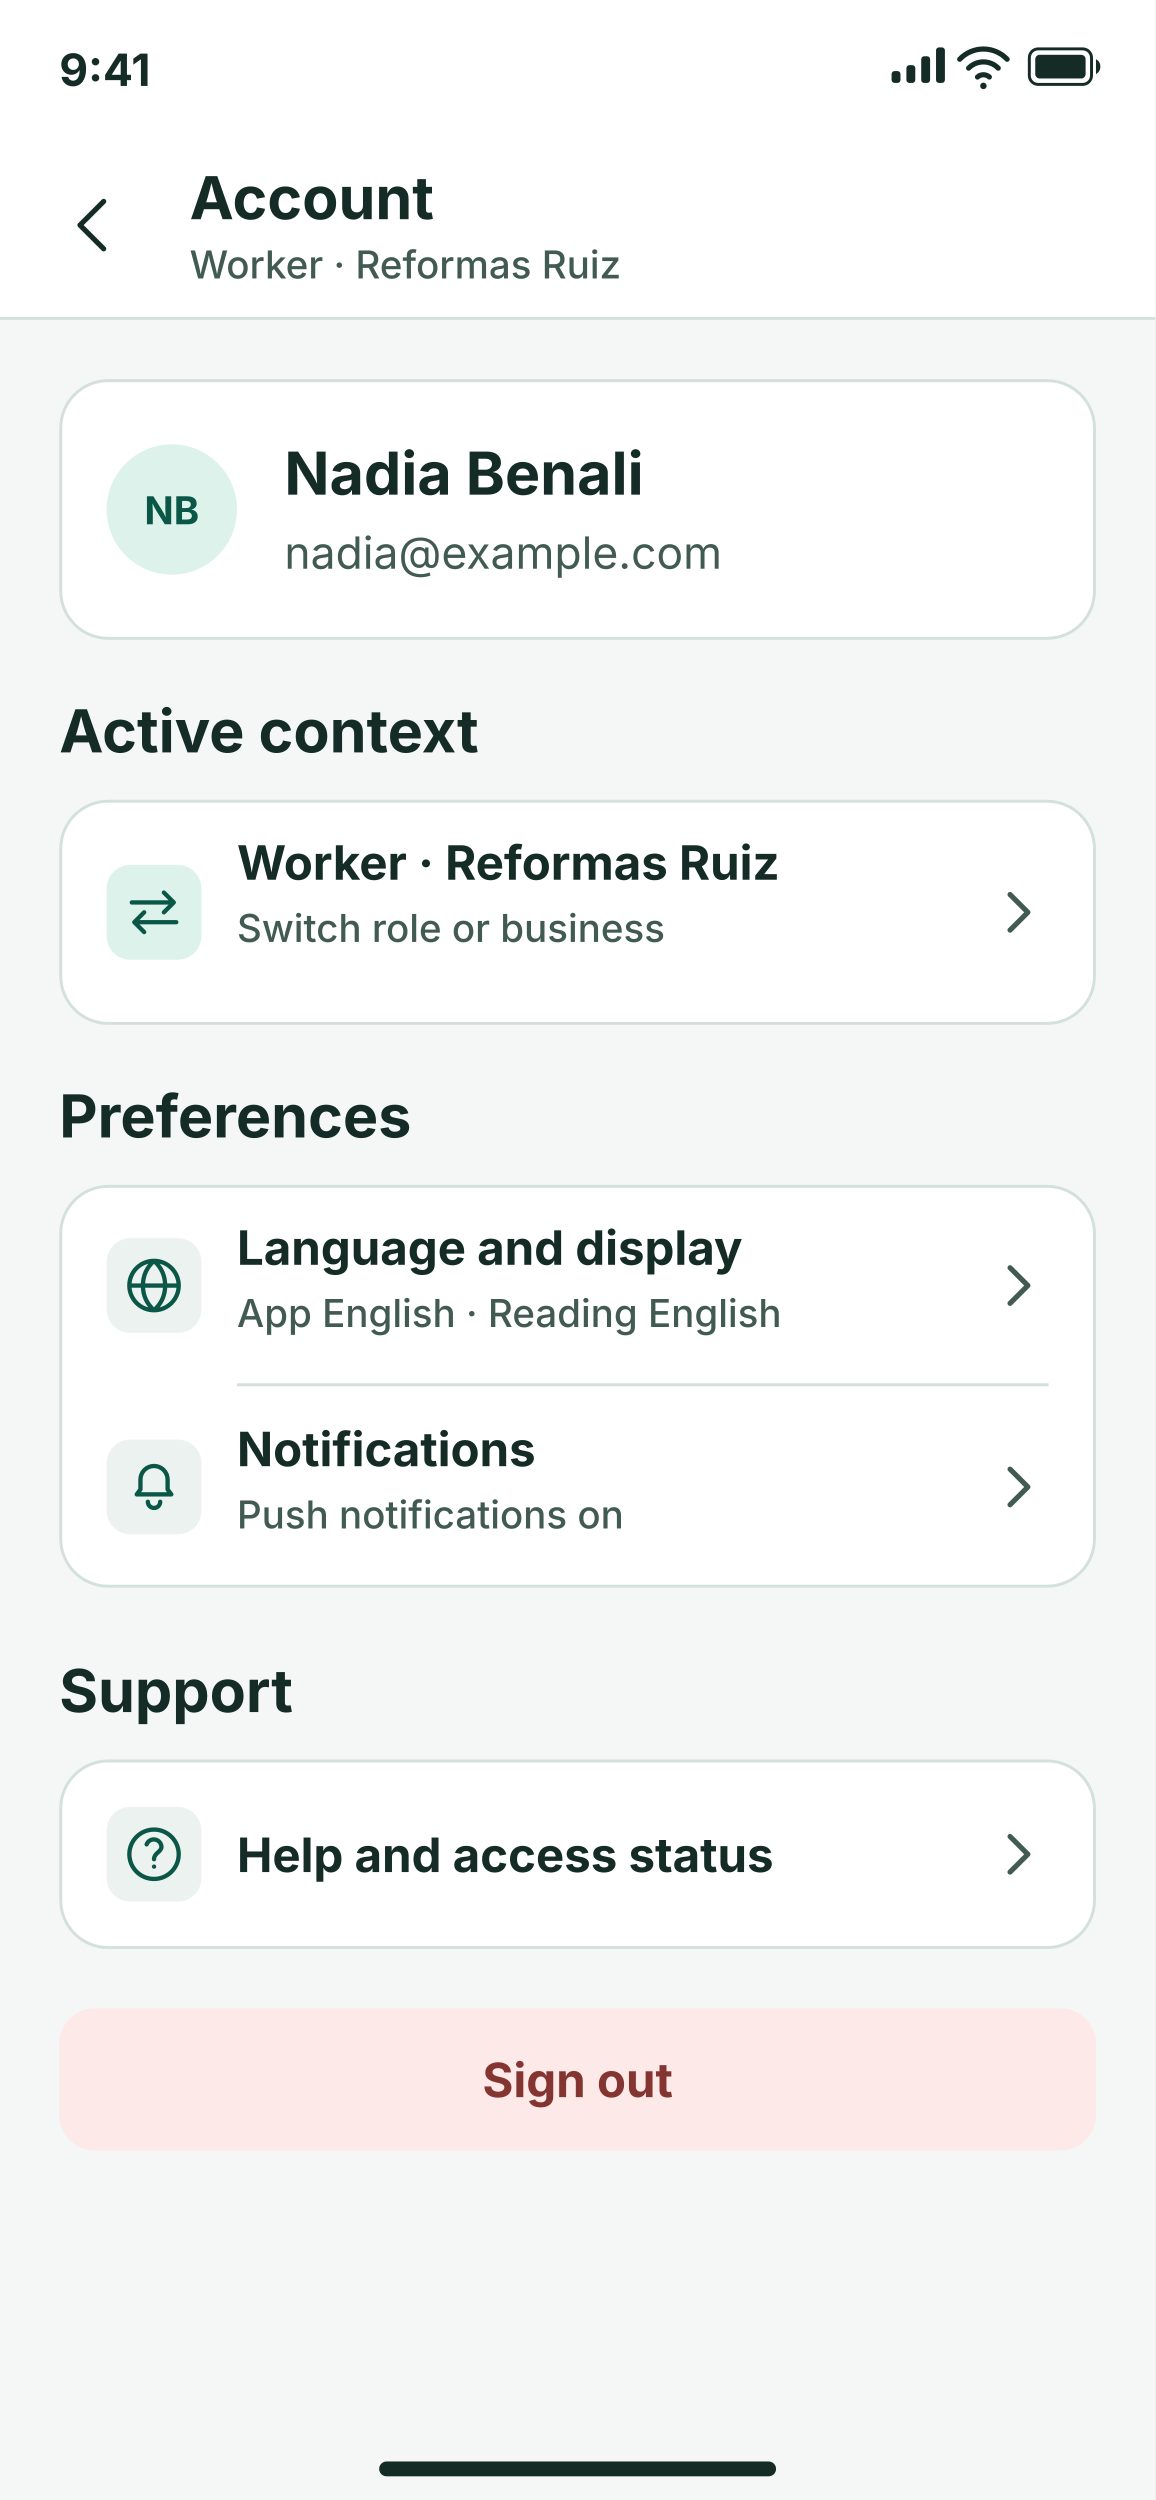
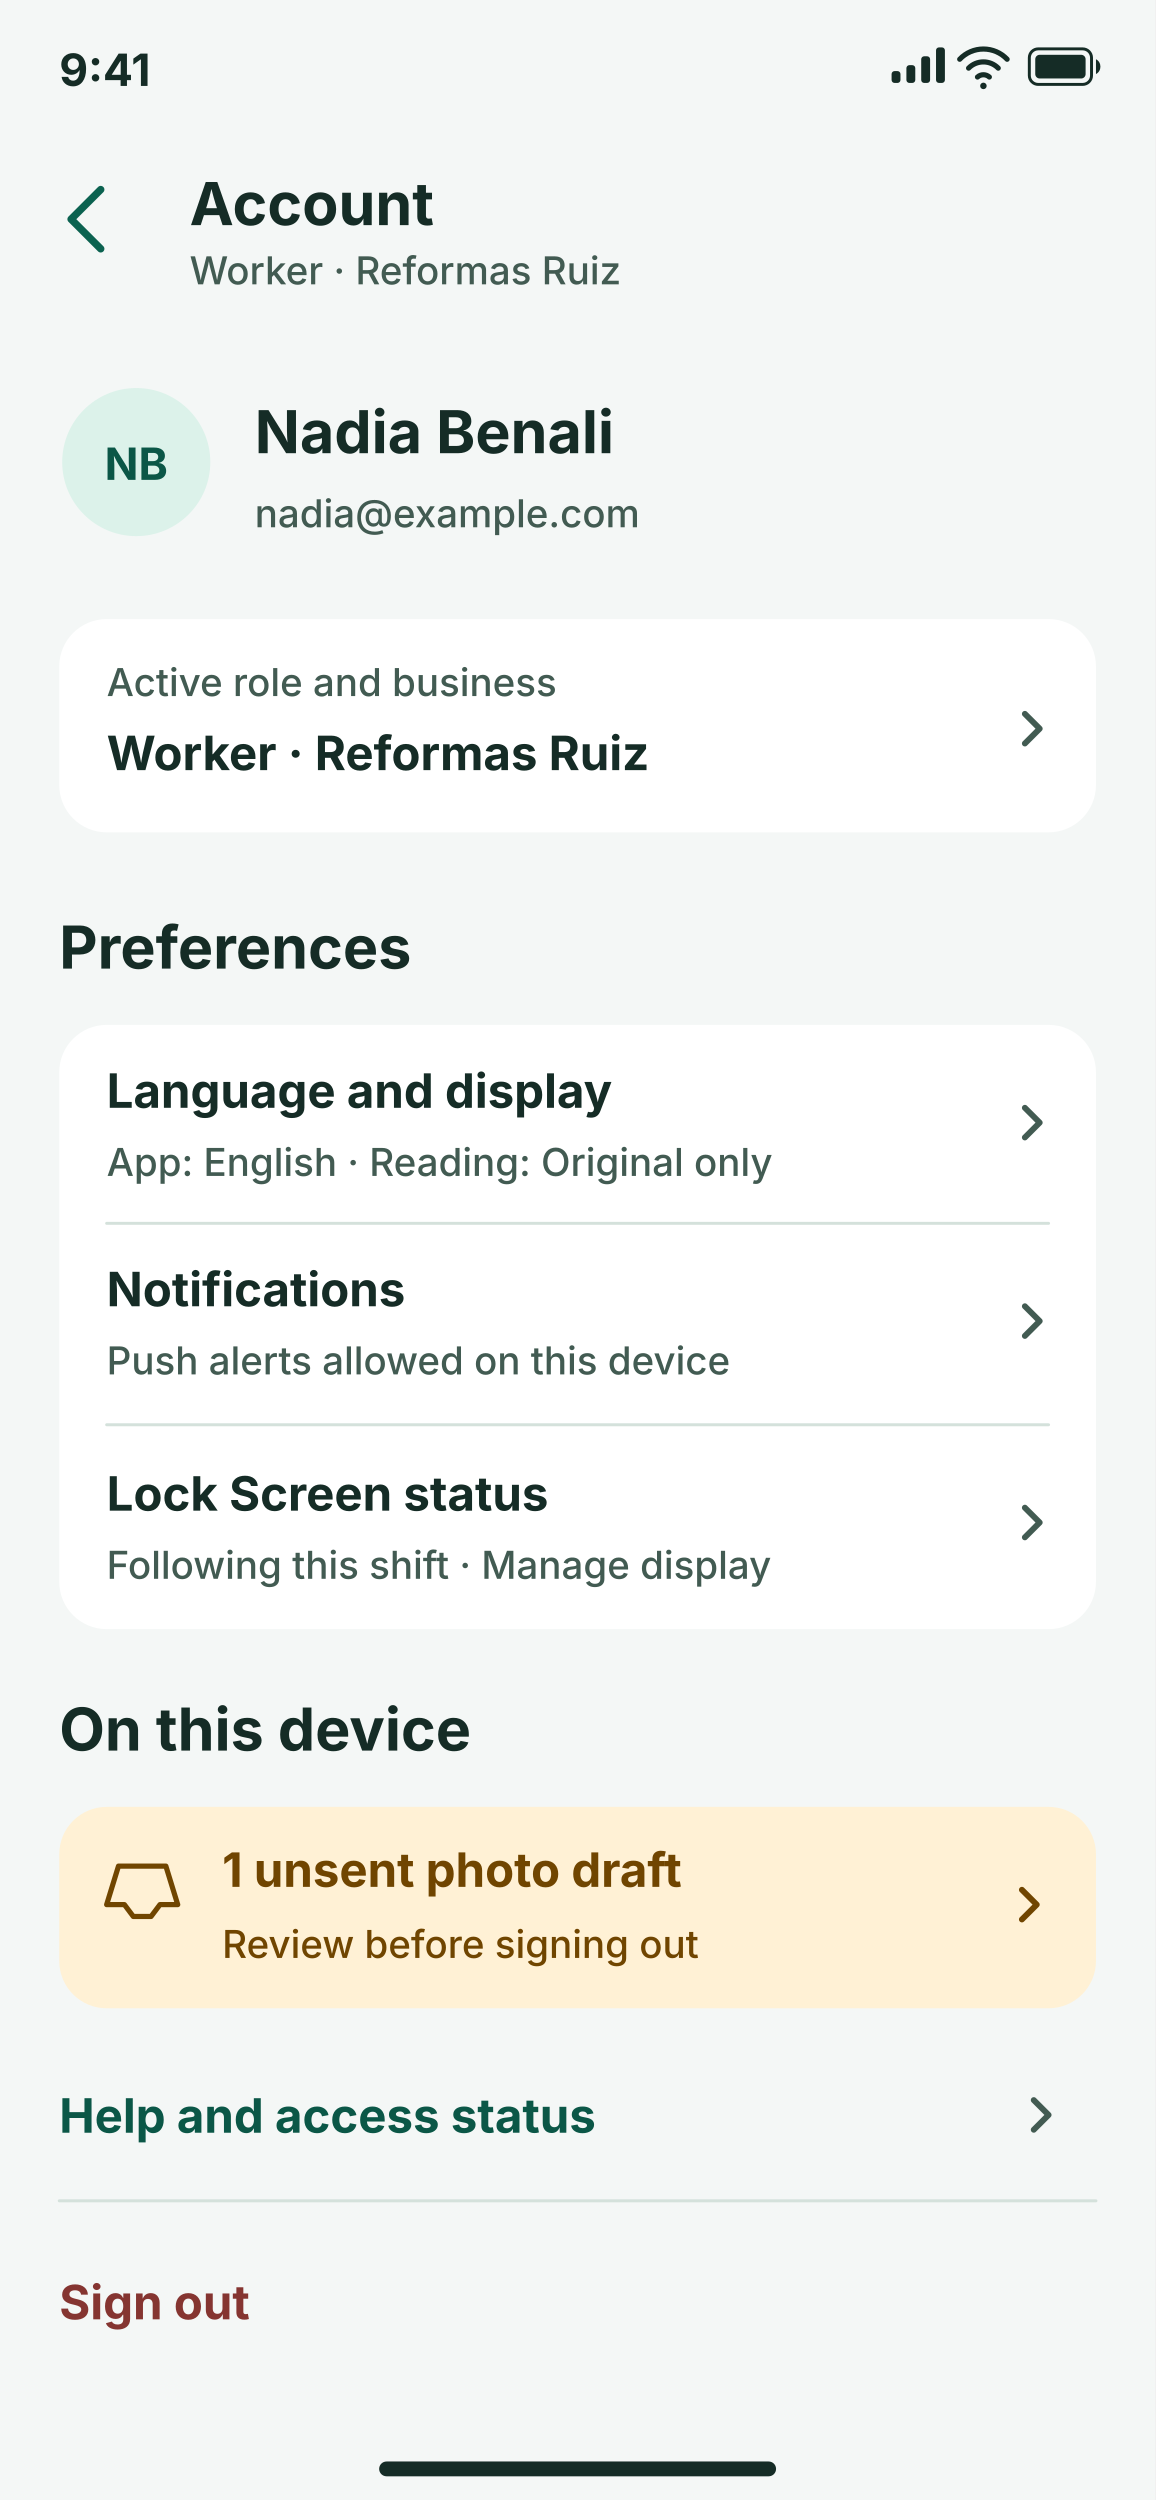
<svg xmlns="http://www.w3.org/2000/svg" width="390" height="844" viewBox="0 0 390 844" role="img" aria-labelledby="screen-title screen-desc" font-family="system-ui, -apple-system, BlinkMacSystemFont, 'Segoe UI', sans-serif">
  <rect x="0" y="0" width="390" height="844" rx="0" fill="#F4F7F6" />
-   <rect x="0" y="0" width="390" height="108" rx="0" fill="#FFFFFF" />
  <g id="status-bar" aria-hidden="true" fill="#152C26">
    <text x="20" y="29" font-size="15" font-weight="700">9:41</text>
    <rect x="301" y="24" width="3" height="4" rx="1" />
    <rect x="306" y="22" width="3" height="6" rx="1" />
    <rect x="311" y="19" width="3" height="9" rx="1" />
    <rect x="316" y="16" width="3" height="12" rx="1" />
    <path d="M324 20a11 11 0 0 1 16 0m-13 3a7 7 0 0 1 10 0m-7 3a3 3 0 0 1 4 0" fill="none" stroke="#152C26" stroke-width="1.75" stroke-linecap="round" stroke-linejoin="round" />
    <circle cx="332" cy="29" r="1.1" />
    <rect x="347.5" y="16.5" width="21" height="12" rx="3" fill="none" stroke="#152C26" />
    <rect x="349.5" y="18.5" width="17" height="8" rx="1.5" />
    <path d="M370 20v5c2-1 2-4 0-5z" />
  </g>
  <g id="header">
-     <g transform="translate(20 64) scale(1)" aria-hidden="true">
-       <path d="M15 4l-8 8 8 8" fill="none" stroke="#152C26" stroke-width="1.75" stroke-linecap="round" stroke-linejoin="round" />
-     </g>
-     <text x="64" y="74" fill="#152C26" font-size="20" font-weight="650">Account</text>
-     <text x="64" y="94" fill="#425B52" font-size="13" font-weight="450">Worker · Reformas Ruiz</text>
-     <path d="M0 107.5h390" stroke="#D4E1DB" />
+     <path d="m34 64-10 10 10 10" fill="none" stroke="#0B6250" stroke-width="2.5" stroke-linecap="round" stroke-linejoin="round" />
+     <text x="64" y="76" fill="#152C26" font-size="20" font-weight="700">Account</text>
+     <text x="64" y="96" fill="#425B52" font-size="13" font-weight="450">Worker · Reformas Ruiz</text>
  </g>
  <g id="content">
-     <rect x="20.5" y="128.5" width="349" height="87" rx="16" fill="#FFFFFF" stroke="#D4E1DB" />
-     <circle cx="58" cy="172" r="22" fill="#DCF2EA" />
-     <text x="58" y="177" fill="#0B5747" font-size="13" font-weight="650" text-anchor="middle">NB</text>
-     <text x="96" y="167" fill="#152C26" font-size="20" font-weight="650">Nadia Benali</text>
-     <text x="96" y="192" fill="#425B52" font-size="15" font-weight="400">nadia@example.com</text>
-     <text x="20" y="254" fill="#152C26" font-size="20" font-weight="650">Active context</text>
-     <rect x="20.5" y="270.5" width="349" height="75" rx="16" fill="#FFFFFF" stroke="#D4E1DB" />
-     <rect x="36" y="292" width="32" height="32" rx="8" fill="#DCF2EA" />
-     <g transform="translate(42 298) scale(0.8333333)" aria-hidden="true">
-       <path d="M3 8h17l-4-4m4 4-4 4m5 4H4l4-4m-4 4 4 4" fill="none" stroke="#0B5747" stroke-width="1.75" stroke-linecap="round" stroke-linejoin="round" />
-     </g>
-     <text x="80" y="297" fill="#152C26" font-size="16" font-weight="650">Worker · Reformas Ruiz</text>
-     <text x="80" y="318" fill="#425B52" font-size="13" font-weight="450">Switch role or business</text>
-     <g transform="translate(332 296) scale(1)" aria-hidden="true">
-       <path d="M9 6l6 6-6 6" fill="none" stroke="#425B52" stroke-width="1.75" stroke-linecap="round" stroke-linejoin="round" />
-     </g>
-     <text x="20" y="384" fill="#152C26" font-size="20" font-weight="650">Preferences</text>
-     <rect x="20.5" y="400.5" width="349" height="135" rx="16" fill="#FFFFFF" stroke="#D4E1DB" />
-     <rect x="36" y="418" width="32" height="32" rx="8" fill="#EBF2EF" />
-     <g transform="translate(42 424) scale(0.8333333)" aria-hidden="true">
-       <path d="M22 12a10 10 0 1 1-20 0 10 10 0 0 1 20 0ZM2 12h20M12 2c3 2.7 4.5 6 4.5 10s-1.5 7.3-4.5 10c-3-2.7-4.5-6-4.5-10S9 4.7 12 2Z" fill="none" stroke="#0B5747" stroke-width="1.75" stroke-linecap="round" stroke-linejoin="round" />
-     </g>
-     <text x="80" y="427" fill="#152C26" font-size="16" font-weight="650">Language and display</text>
-     <text x="80" y="448" fill="#425B52" font-size="13" font-weight="450">App English · Reading English</text>
-     <g transform="translate(332 422) scale(1)" aria-hidden="true">
-       <path d="M9 6l6 6-6 6" fill="none" stroke="#425B52" stroke-width="1.75" stroke-linecap="round" stroke-linejoin="round" />
-     </g>
-     <path d="M80 467.5h274" stroke="#D4E1DB" />
-     <rect x="36" y="486" width="32" height="32" rx="8" fill="#EBF2EF" />
-     <g transform="translate(42 492) scale(0.8333333)" aria-hidden="true">
-       <path d="M5 15h14l-1.5-2V9a5.5 5.5 0 0 0-11 0v4zm4.5 3a2.5 2.5 0 0 0 5 0" fill="none" stroke="#0B5747" stroke-width="1.75" stroke-linecap="round" stroke-linejoin="round" />
-     </g>
-     <text x="80" y="495" fill="#152C26" font-size="16" font-weight="650">Notifications</text>
-     <text x="80" y="516" fill="#425B52" font-size="13" font-weight="450">Push notifications on</text>
-     <g transform="translate(332 490) scale(1)" aria-hidden="true">
-       <path d="M9 6l6 6-6 6" fill="none" stroke="#425B52" stroke-width="1.75" stroke-linecap="round" stroke-linejoin="round" />
-     </g>
-     <text x="20" y="578" fill="#152C26" font-size="20" font-weight="650">Support</text>
-     <rect x="20.5" y="594.5" width="349" height="63" rx="16" fill="#FFFFFF" stroke="#D4E1DB" />
-     <rect x="36" y="610" width="32" height="32" rx="8" fill="#EBF2EF" />
-     <g transform="translate(42 616) scale(0.8333333)" aria-hidden="true">
-       <path d="M22 12a10 10 0 1 1-20 0 10 10 0 0 1 20 0ZM9 8a3.1 3.1 0 0 1 6 1c0 2-3 2.5-3 5m0 3h.01" fill="none" stroke="#0B5747" stroke-width="1.75" stroke-linecap="round" stroke-linejoin="round" />
-     </g>
-     <text x="80" y="632" fill="#152C26" font-size="16" font-weight="650">Help and access status</text>
-     <g transform="translate(332 614) scale(1)" aria-hidden="true">
-       <path d="M9 6l6 6-6 6" fill="none" stroke="#425B52" stroke-width="1.75" stroke-linecap="round" stroke-linejoin="round" />
-     </g>
-     <rect x="20" y="678" width="350" height="48" rx="12" fill="#FCE9E8" />
-     <text x="195" y="708" fill="#853531" font-size="16" font-weight="650" text-anchor="middle">Sign out</text>
+     <circle cx="46" cy="156" r="25" fill="#DCF2EA" />
+     <text x="46" y="162" fill="#0B5747" font-size="15" font-weight="700" text-anchor="middle">NB</text>
+     <text x="86" y="153" fill="#152C26" font-size="20" font-weight="650">Nadia Benali</text>
+     <text x="86" y="178" fill="#425B52" font-size="13" font-weight="450">nadia@example.com</text>
+     <rect x="20" y="209" width="350" height="72" rx="16" fill="#FFFFFF" />
+     <text x="36" y="235" fill="#425B52" font-size="13" font-weight="450">Active role and business</text>
+     <text x="36" y="260" fill="#152C26" font-size="16" font-weight="650">Worker · Reformas Ruiz</text>
+     <path d="m346 241 5 5-5 5" fill="none" stroke="#425B52" stroke-width="2" stroke-linecap="round" stroke-linejoin="round" />
+     <text x="20" y="327" fill="#152C26" font-size="20" font-weight="650">Preferences</text>
+     <rect x="20" y="346" width="350" height="204" rx="16" fill="#FFFFFF" />
+     <text x="36" y="374" fill="#152C26" font-size="16" font-weight="650">Language and display</text>
+     <text x="36" y="397" fill="#425B52" font-size="13" font-weight="450">App: English · Reading: Original only</text>
+     <path d="m346 374 5 5-5 5" fill="none" stroke="#425B52" stroke-width="2" stroke-linecap="round" stroke-linejoin="round" />
+     <path d="M36 413H354" fill="none" stroke="#D4E1DB" stroke-width="1" stroke-linecap="round" stroke-linejoin="round" />
+     <text x="36" y="441" fill="#152C26" font-size="16" font-weight="650">Notifications</text>
+     <text x="36" y="464" fill="#425B52" font-size="13" font-weight="450">Push alerts allowed on this device</text>
+     <path d="m346 441 5 5-5 5" fill="none" stroke="#425B52" stroke-width="2" stroke-linecap="round" stroke-linejoin="round" />
+     <path d="M36 481H354" fill="none" stroke="#D4E1DB" stroke-width="1" stroke-linecap="round" stroke-linejoin="round" />
+     <text x="36" y="510" fill="#152C26" font-size="16" font-weight="650">Lock Screen status</text>
+     <text x="36" y="533" fill="#425B52" font-size="13" font-weight="450">Following this shift · Manage display</text>
+     <path d="m346 509 5 5-5 5" fill="none" stroke="#425B52" stroke-width="2" stroke-linecap="round" stroke-linejoin="round" />
+     <text x="20" y="591" fill="#152C26" font-size="20" font-weight="650">On this device</text>
+     <rect x="20" y="610" width="350" height="68" rx="16" fill="#FFF1D5" />
+     <path d="M36 643h6l3 4h6l3-4h6l-4-13H40z" fill="none" stroke="#704500" stroke-width="1.75" stroke-linecap="round" stroke-linejoin="round" />
+     <text x="75" y="637" fill="#704500" font-size="16" font-weight="650">1 unsent photo draft</text>
+     <text x="75" y="661" fill="#704500" font-size="13" font-weight="450">Review before signing out</text>
+     <path d="m345 638 5 5-5 5" fill="none" stroke="#704500" stroke-width="2" stroke-linecap="round" stroke-linejoin="round" />
+     <text x="20" y="720" fill="#0B5747" font-size="16" font-weight="650">Help and access status</text>
+     <path d="m349 709 5 5-5 5" fill="none" stroke="#425B52" stroke-width="2" stroke-linecap="round" stroke-linejoin="round" />
+     <path d="M20 743H370" fill="none" stroke="#D4E1DB" stroke-width="1" stroke-linecap="round" stroke-linejoin="round" />
+     <text x="20" y="783" fill="#853531" font-size="16" font-weight="650">Sign out</text>
  </g>
  <rect id="home-indicator" x="128" y="831" width="134" height="5" rx="2.5" fill="#152C26" aria-hidden="true" />
</svg>
